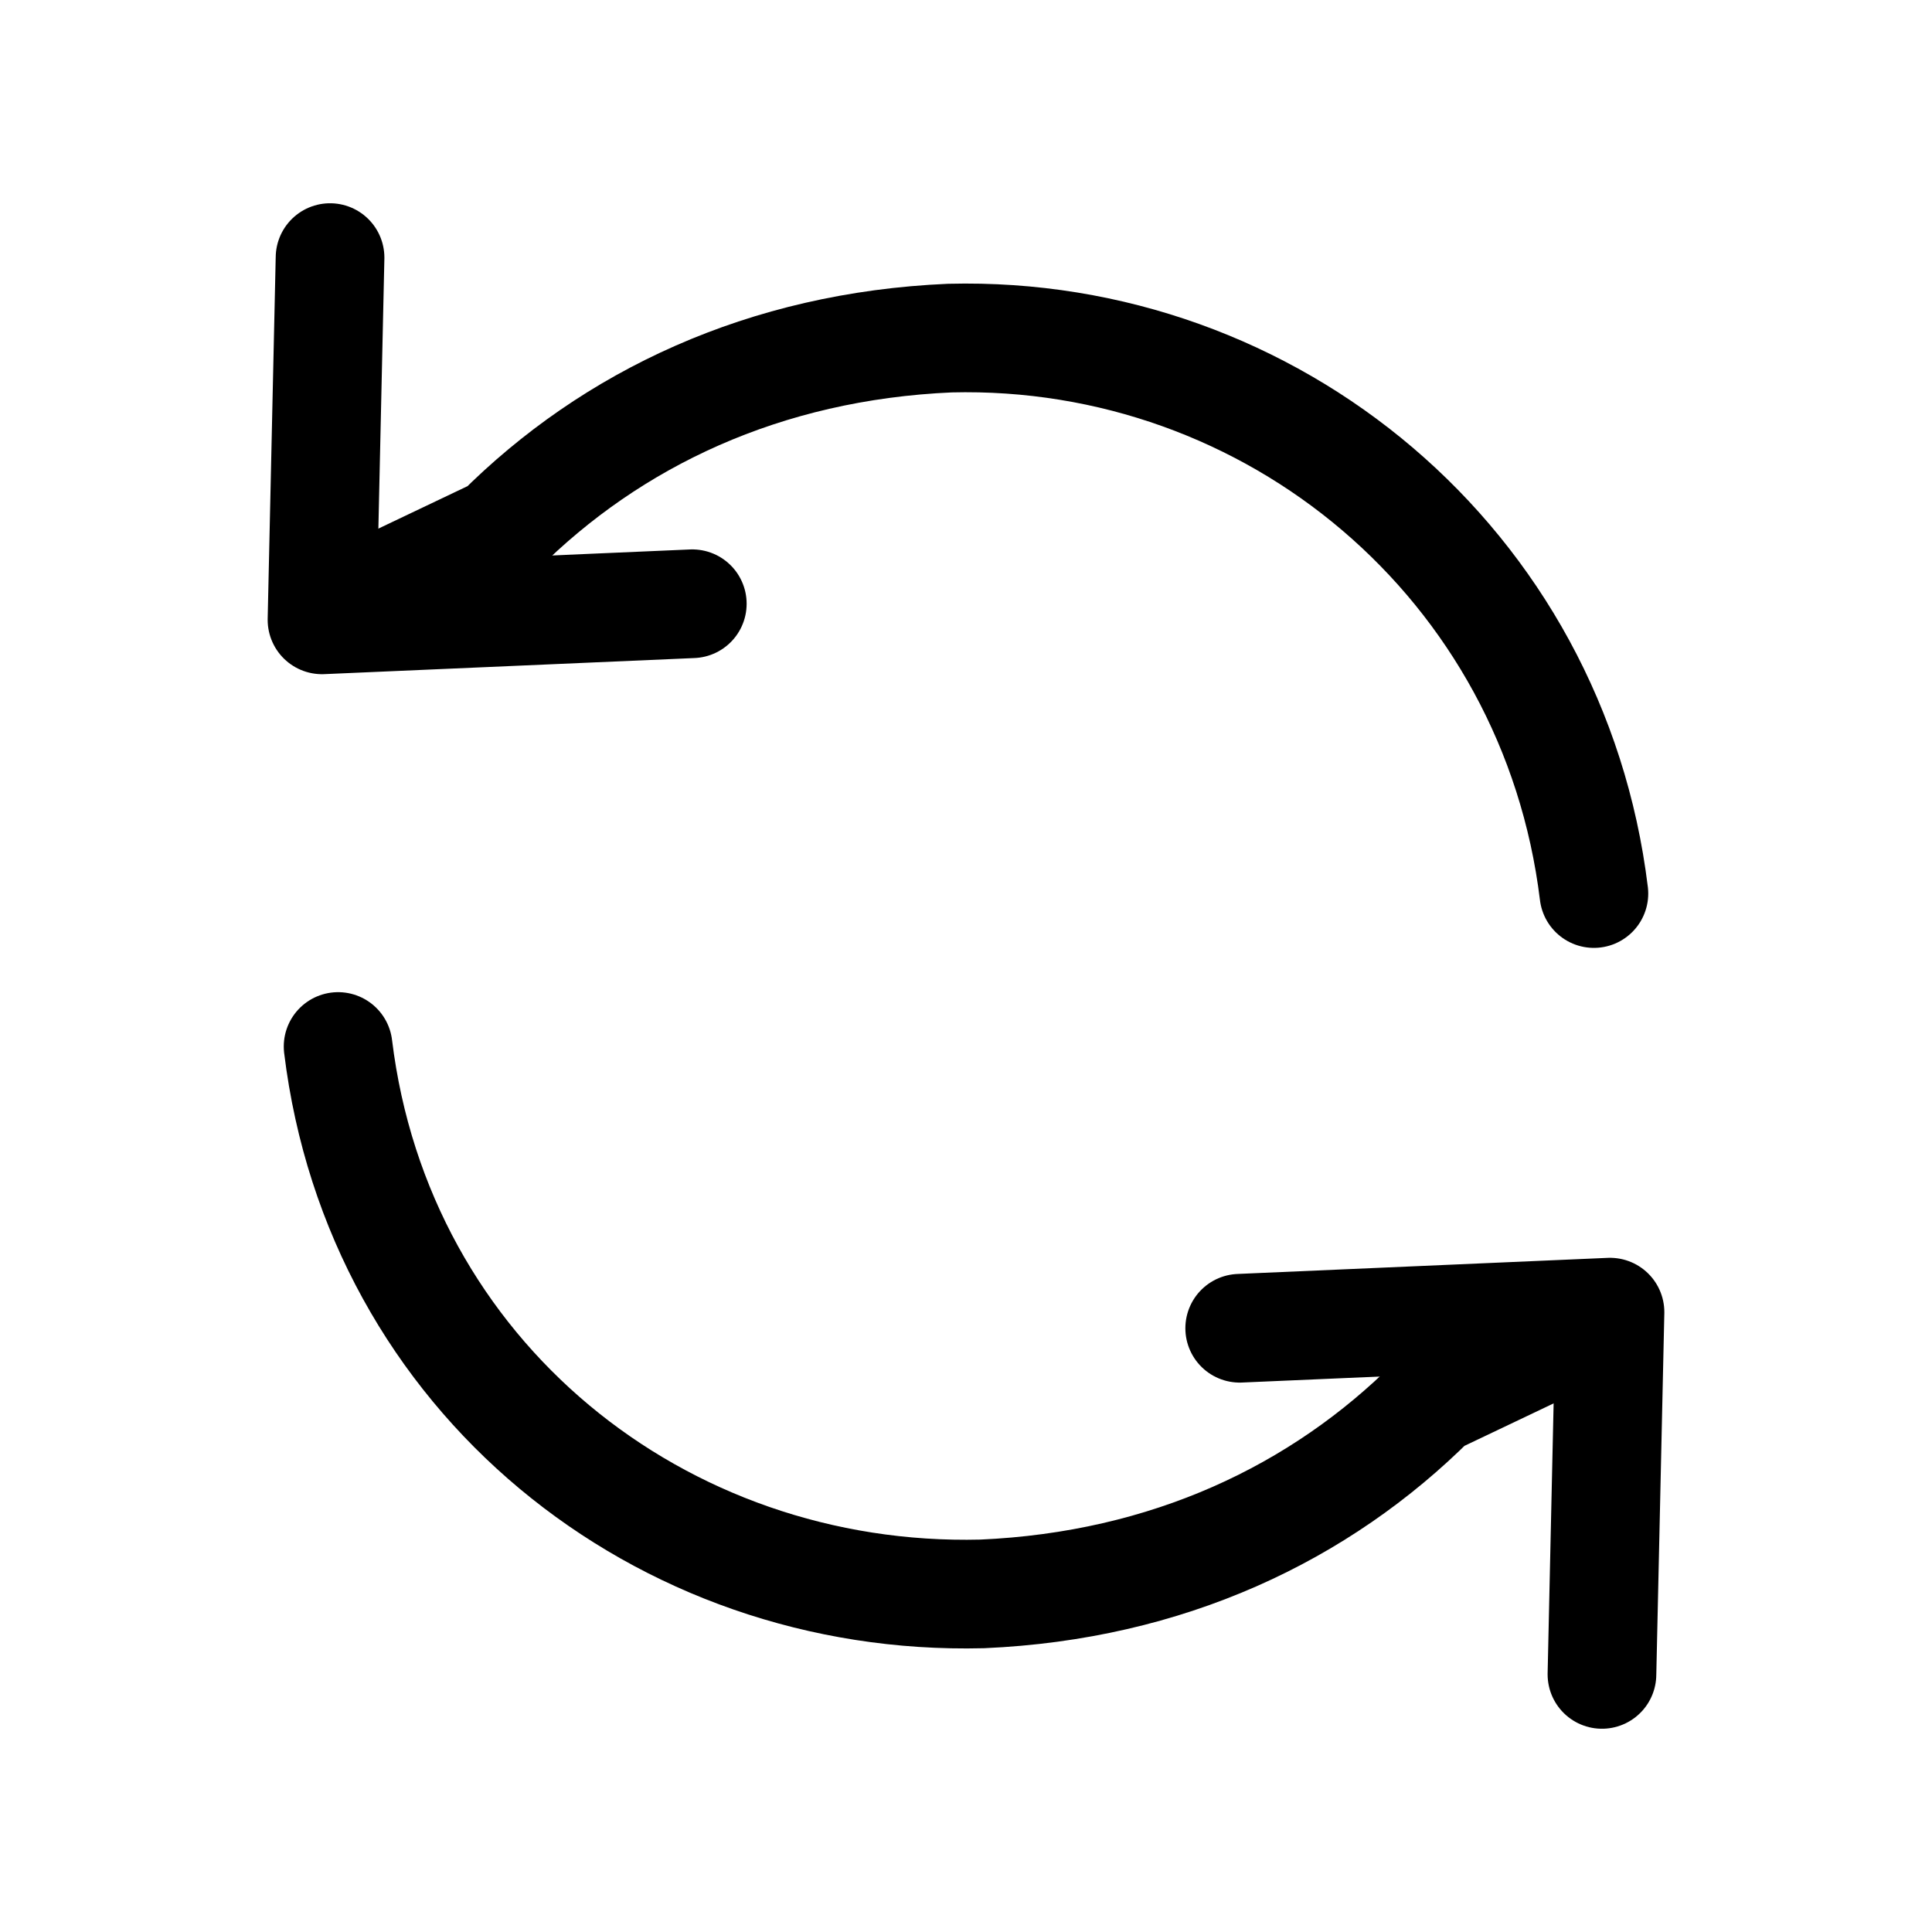
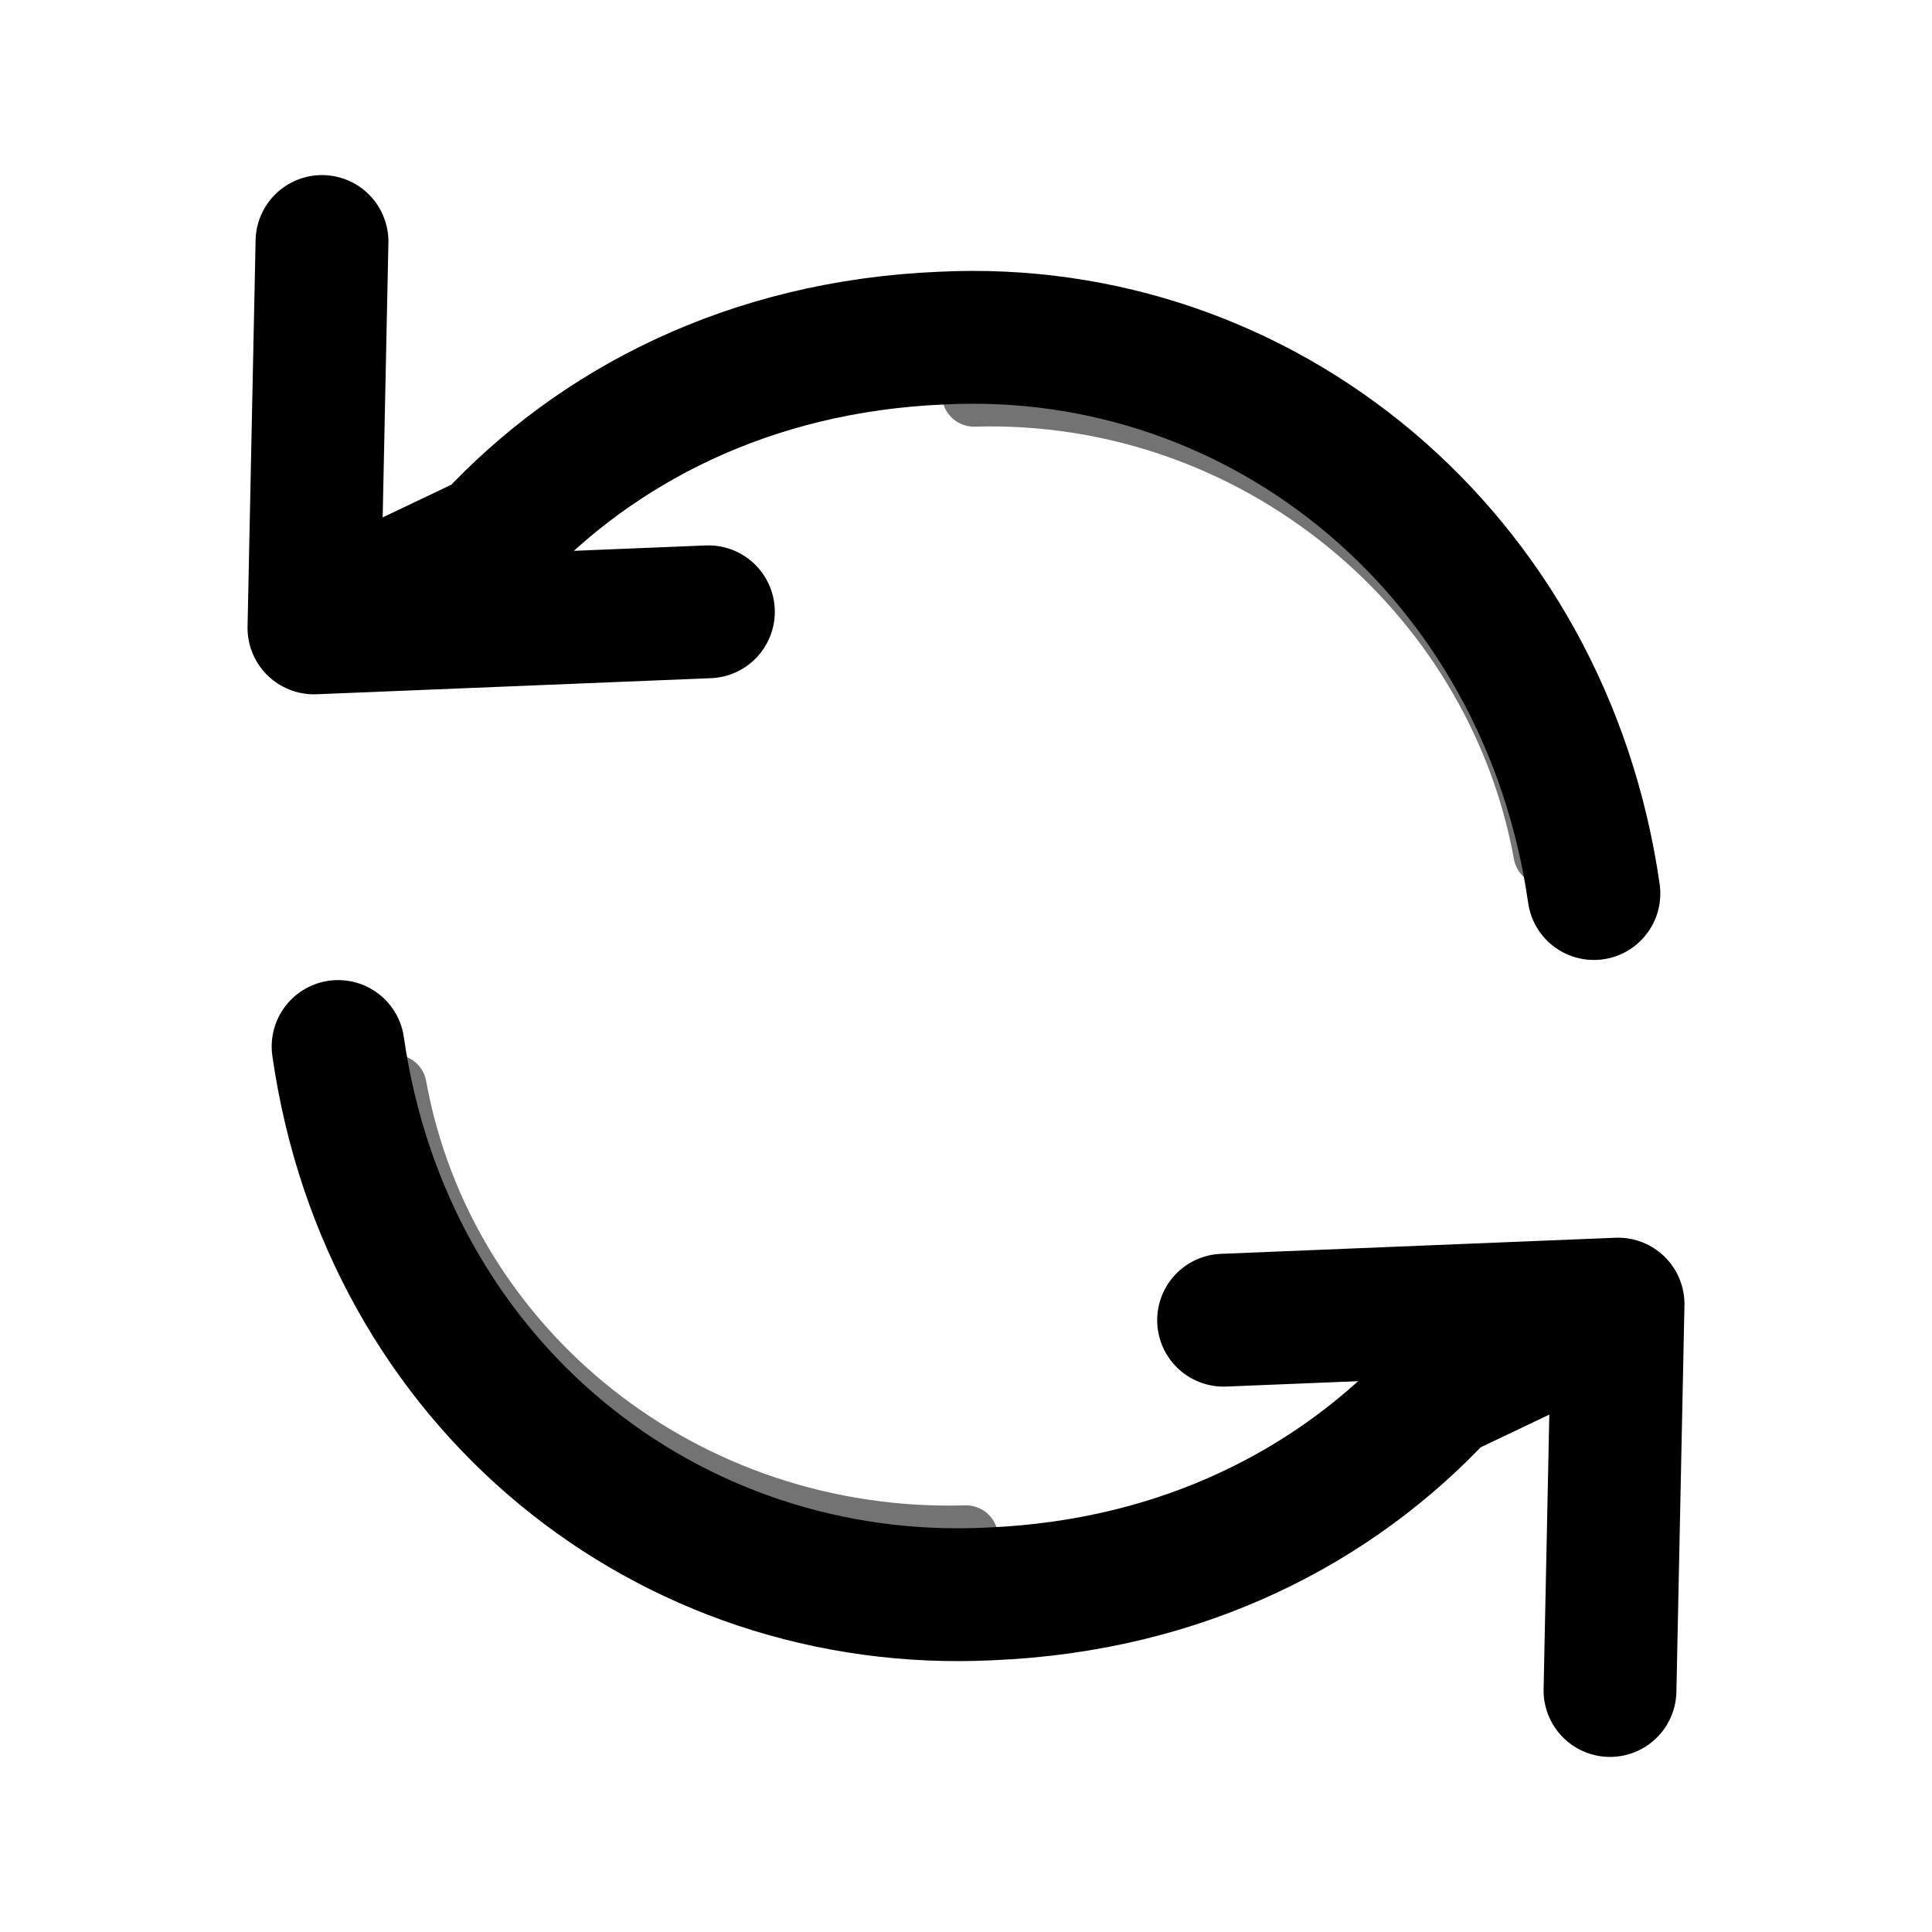
- <svg xmlns="http://www.w3.org/2000/svg" width="18" height="18" viewBox="0 0 24 24" fill="none" stroke="currentColor" stroke-width="1.35" stroke-linecap="round" stroke-linejoin="round">
-   <path d="M19.8 11.1C19.3 7.0 15.8 4.1 11.8 4.2C9.5 4.3 7.6 5.2 6.2 6.6L4.1 7.6" />
-   <path d="M4.1 3.2L4.0 7.7L8.6 7.5" />
-   <path d="M4.2 13.0C4.7 17.1 8.2 19.9 12.2 19.8C14.5 19.7 16.4 18.8 17.8 17.4L19.9 16.4" />
-   <path d="M19.9 20.8L20.0 16.3L15.4 16.5" />
+ <svg xmlns="http://www.w3.org/2000/svg" width="20" height="20" viewBox="0 0 24 24" fill="none" stroke="currentColor" stroke-linecap="round" stroke-linejoin="round">
+   <path d="M19.8 11.1C19.2 6.9 15.7 4.0 11.7 4.2C9.3 4.3 7.4 5.3 6.1 6.7L4.0 7.7" stroke-width="1.65" />
+   <path d="M4.0 3.0L3.9 7.8L8.8 7.6" stroke-width="1.65" />
+   <path d="M4.2 13.0C4.8 17.2 8.3 20.0 12.3 19.8C14.7 19.7 16.6 18.7 17.9 17.3L20.0 16.3" stroke-width="1.65" />
+   <path d="M20.0 21.0L20.1 16.2L15.2 16.4" stroke-width="1.65" />
+   <path d="M19.2 10.6C18.6 7.3 15.6 4.8 12.1 4.9" stroke-width="0.8" opacity="0.55" />
+   <path d="M4.9 13.5C5.5 16.8 8.5 19.2 12.0 19.1" stroke-width="0.8" opacity="0.55" />
</svg>
